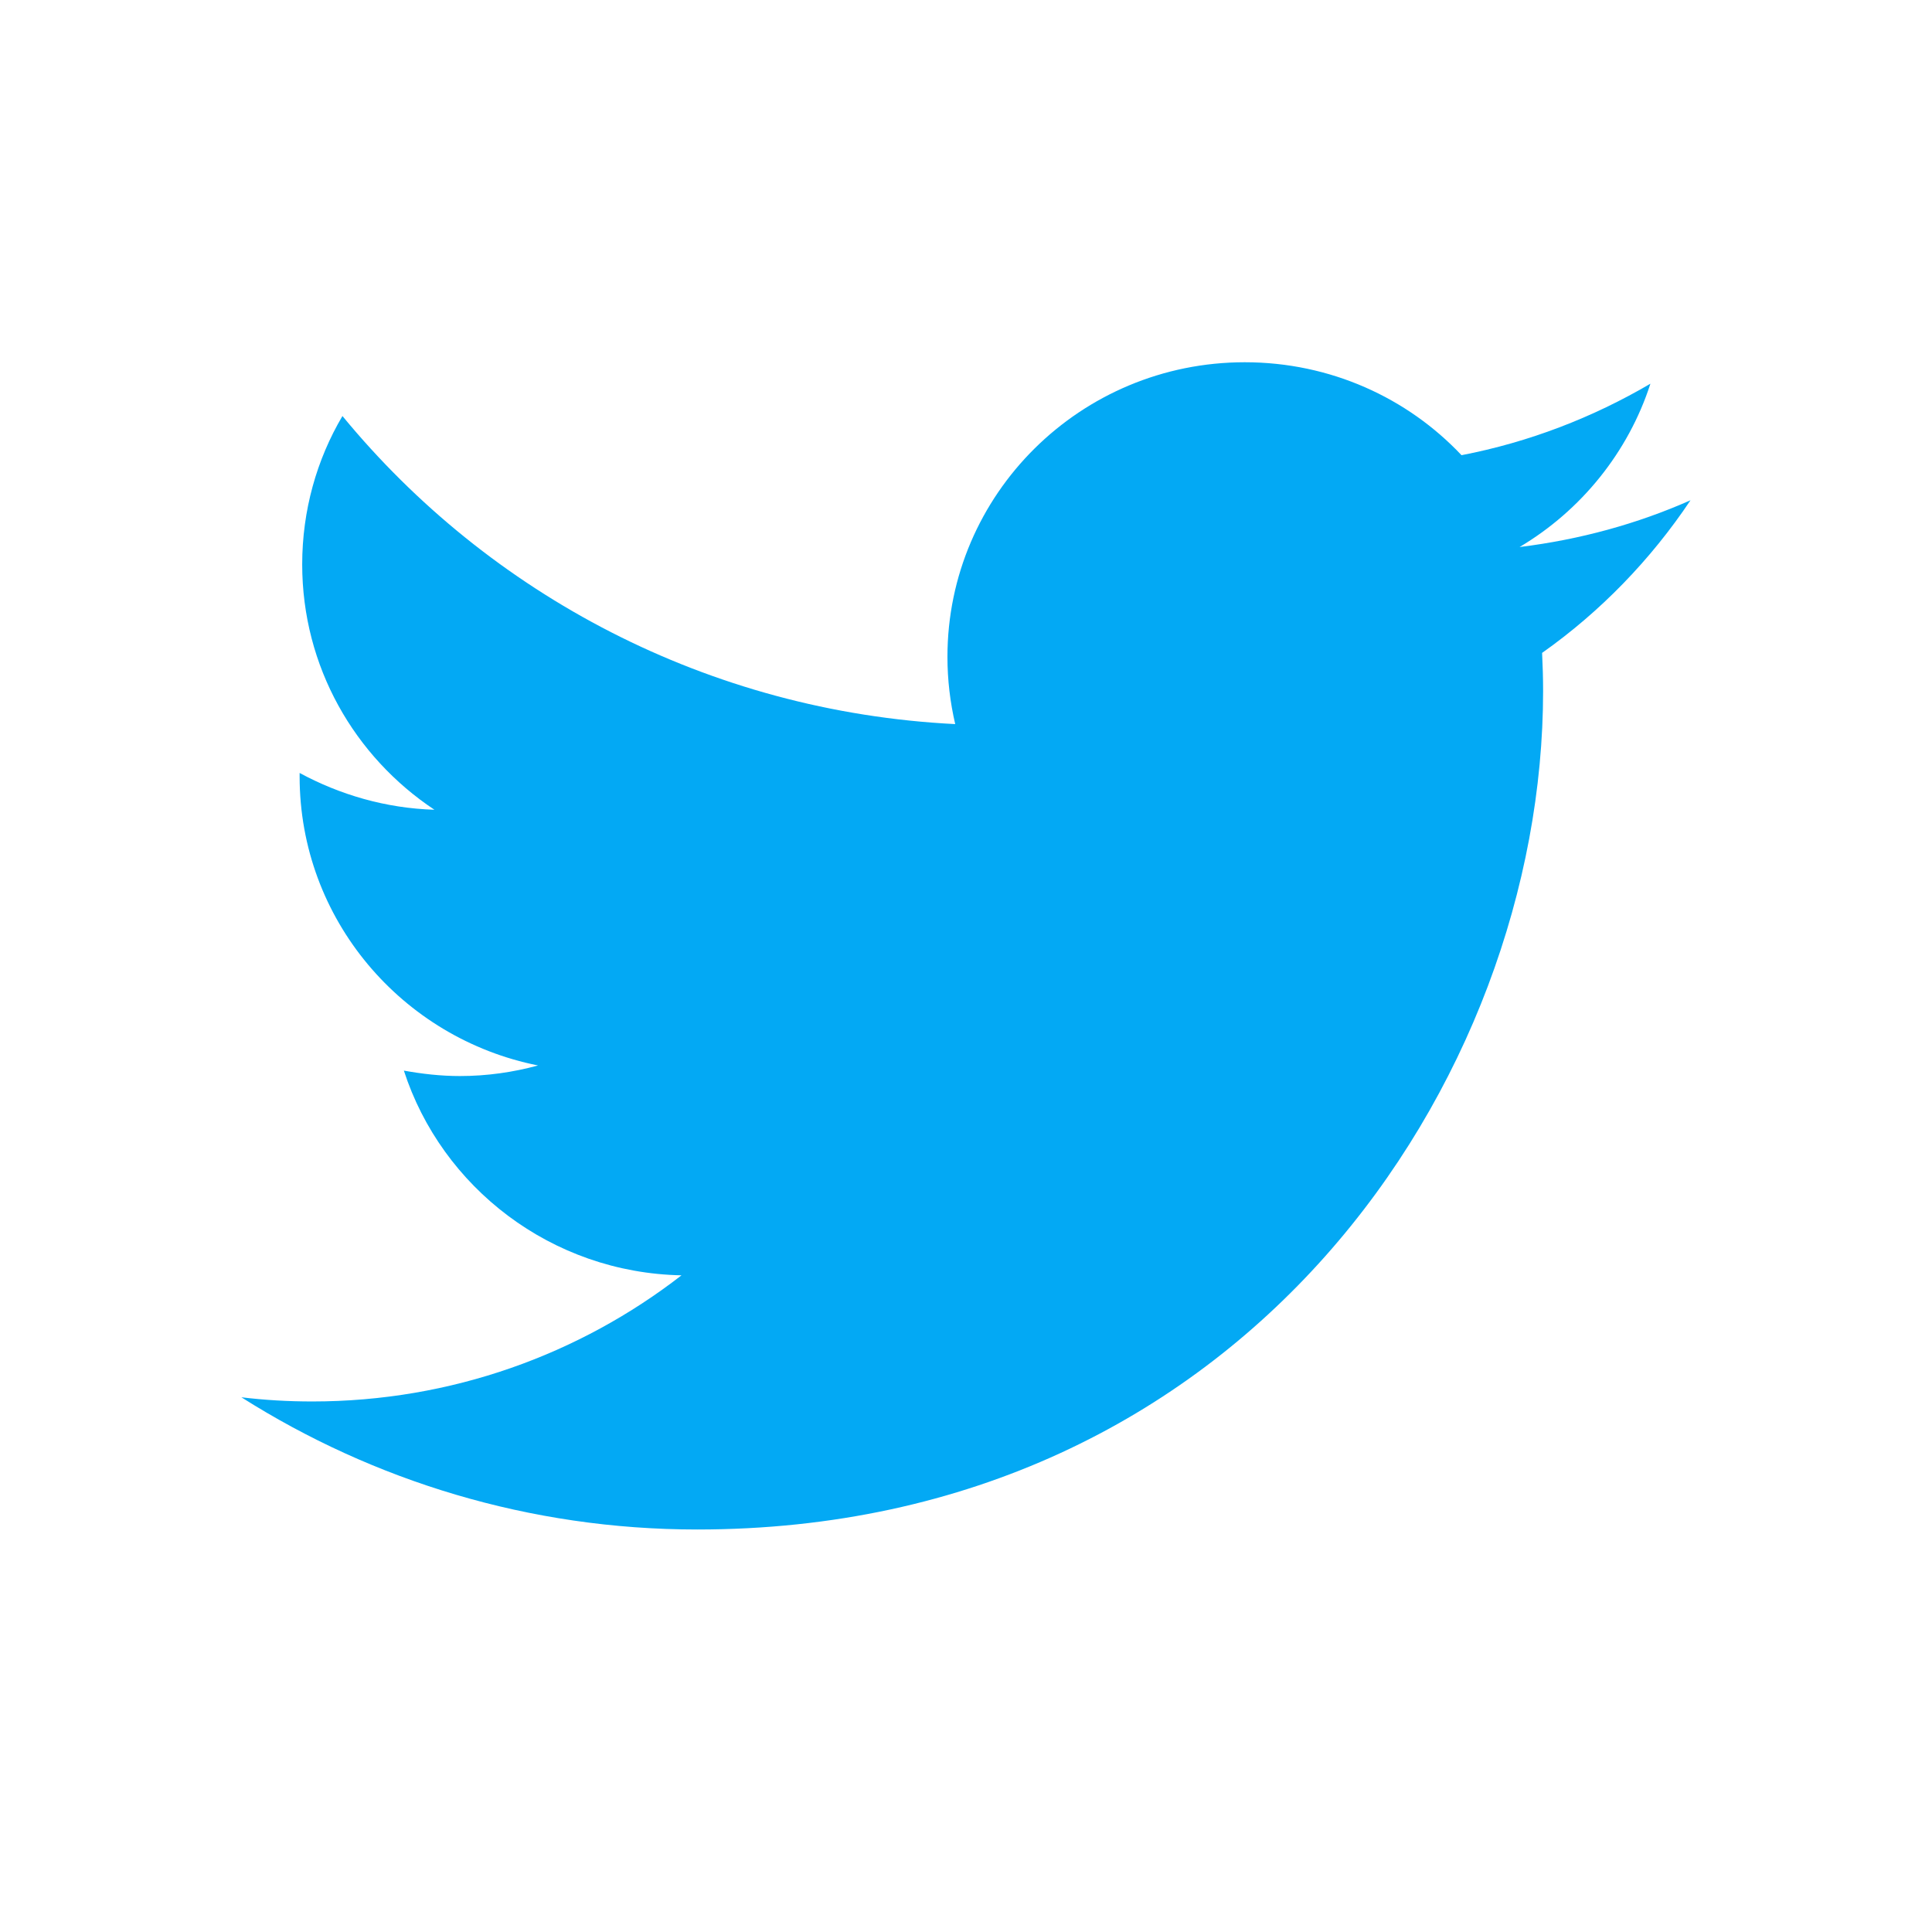
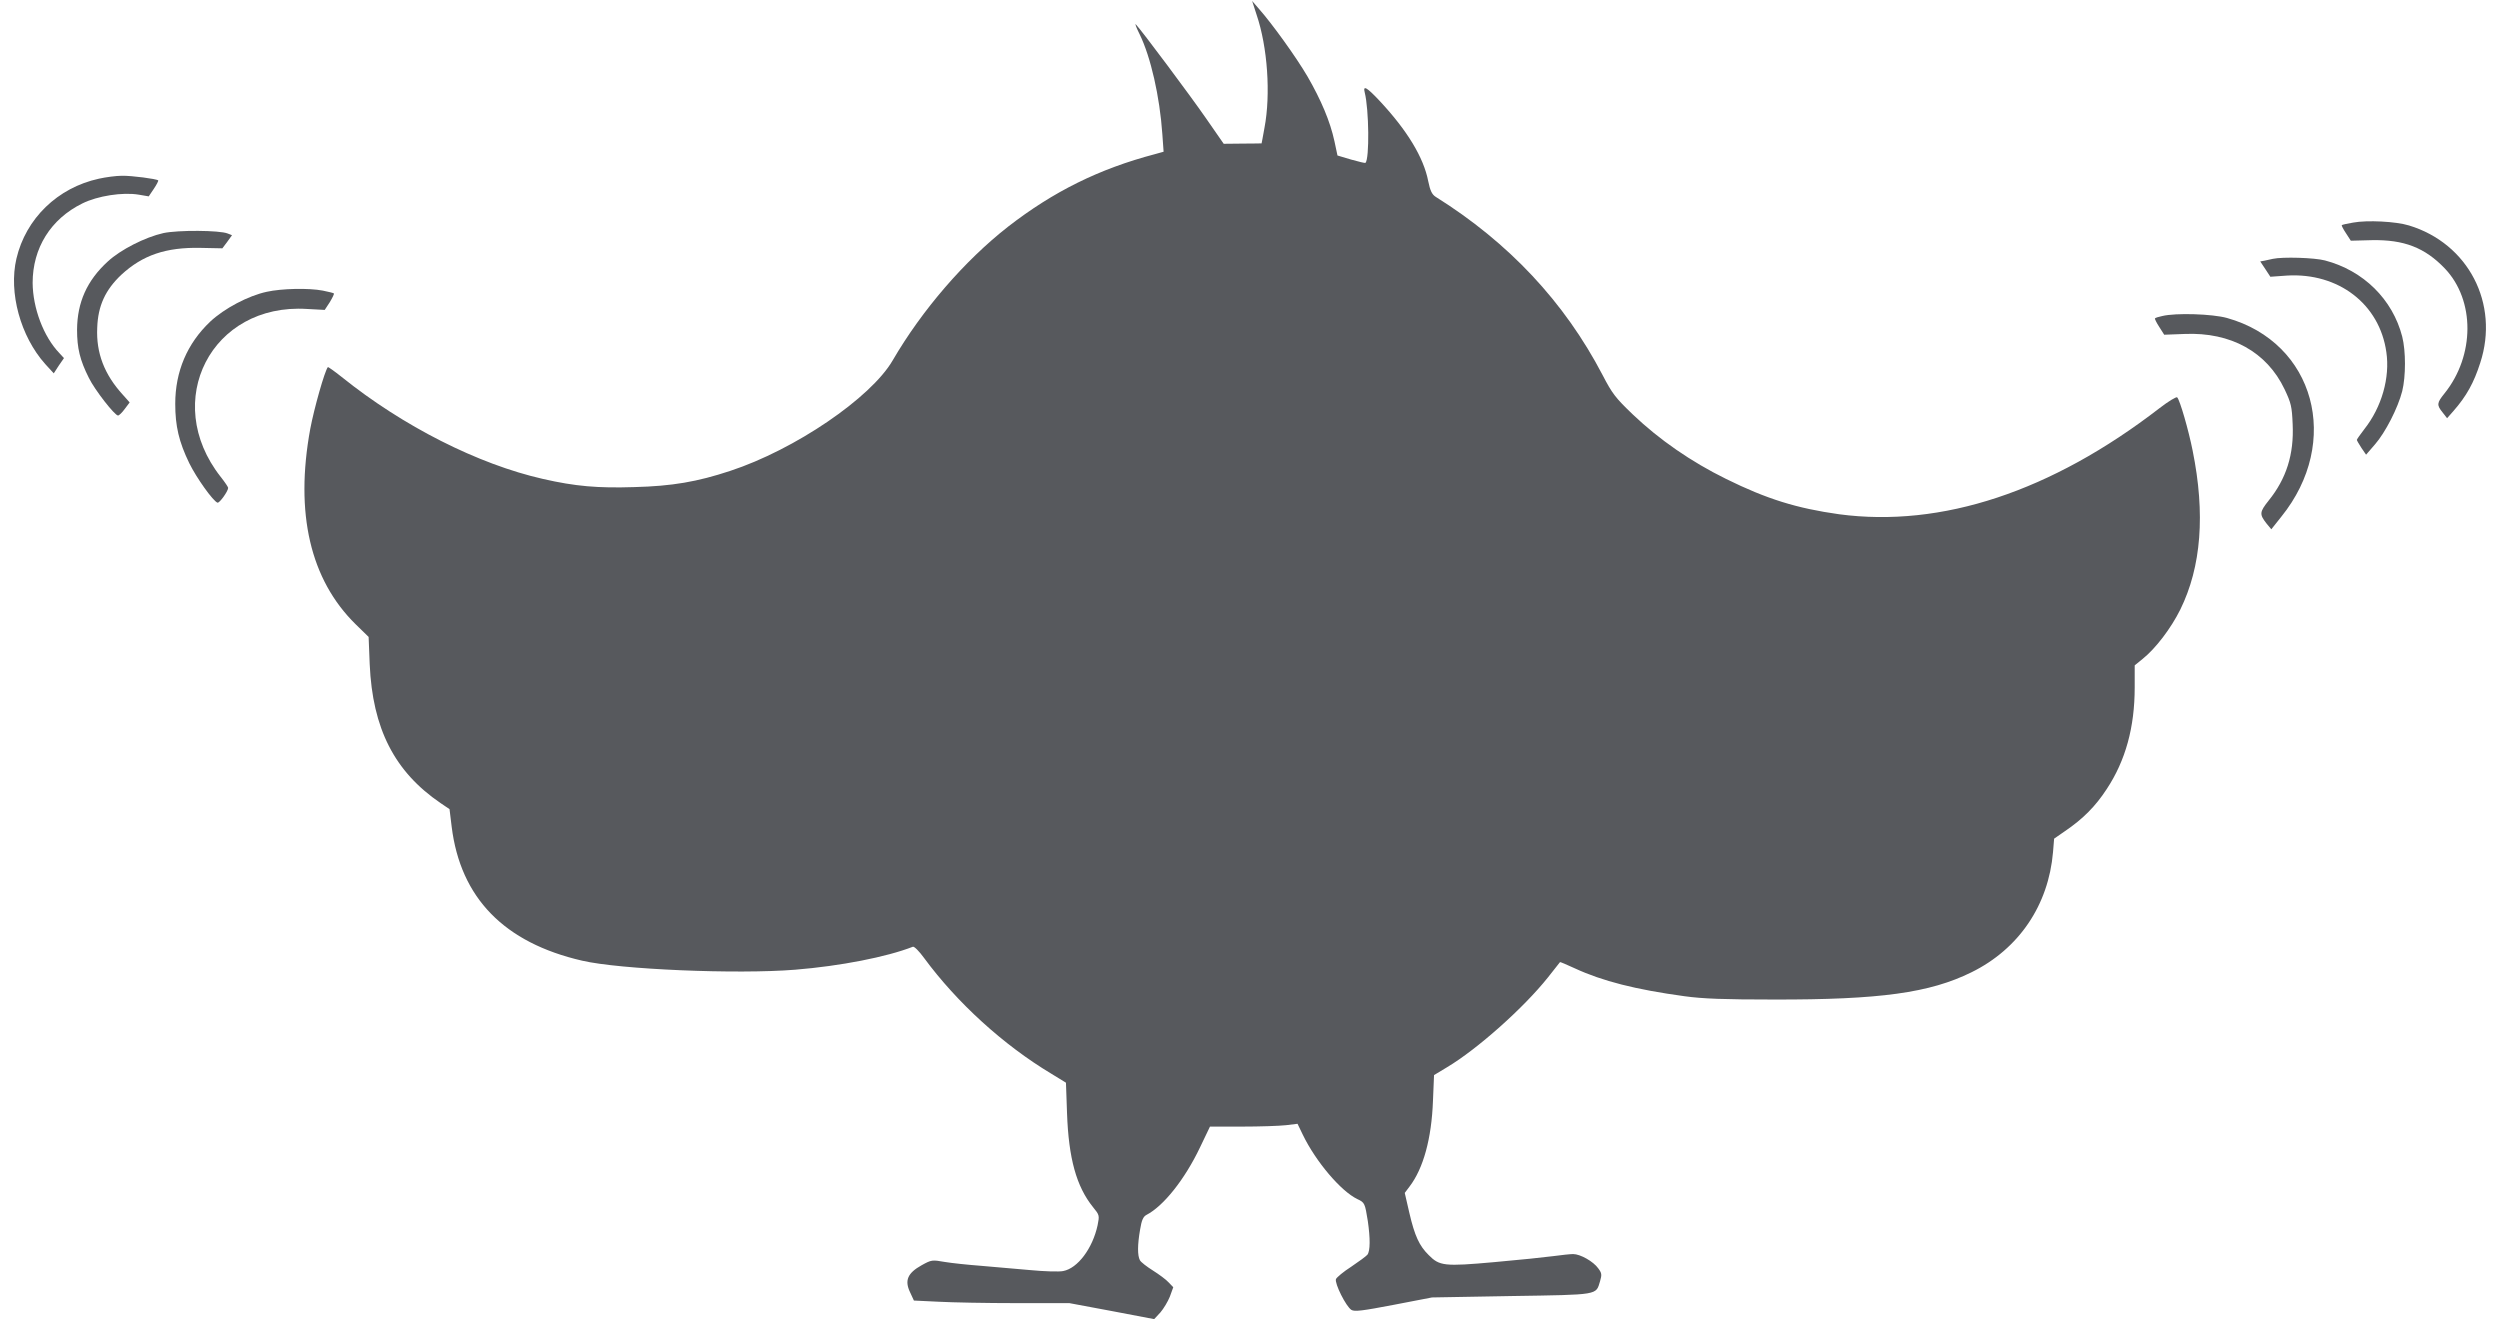
- <svg xmlns="http://www.w3.org/2000/svg" viewBox="0 0 48 48" width="48px" height="48px">
-   <path fill="#03A9F4" d="M42,12.429c-1.323,0.586-2.746,0.977-4.247,1.162c1.526-0.906,2.7-2.351,3.251-4.058c-1.428,0.837-3.01,1.452-4.693,1.776C34.967,9.884,33.05,9,30.926,9c-4.08,0-7.387,3.278-7.387,7.32c0,0.572,0.067,1.129,0.193,1.67c-6.138-0.308-11.582-3.226-15.224-7.654c-0.64,1.082-1,2.349-1,3.686c0,2.541,1.301,4.778,3.285,6.096c-1.211-0.037-2.351-0.374-3.349-0.914c0,0.022,0,0.055,0,0.086c0,3.551,2.547,6.508,5.923,7.181c-0.617,0.169-1.269,0.263-1.941,0.263c-0.477,0-0.942-0.054-1.392-0.135c0.94,2.902,3.667,5.023,6.898,5.086c-2.528,1.96-5.712,3.134-9.174,3.134c-0.598,0-1.183-0.034-1.761-0.104C9.268,36.786,13.152,38,17.321,38c13.585,0,21.017-11.156,21.017-20.834c0-0.317-0.01-0.633-0.025-0.945C39.763,15.197,41.013,13.905,42,12.429" />
+ <svg xmlns="http://www.w3.org/2000/svg" width="91px" height="48px" viewBox="0 0 90 48" version="1.1">
+   <g id="surface1">
+     <path style=" stroke:none;fill-rule:nonzero;fill:#57595d;fill-opacity:1;" d="M 45.238 0.531 C 45.641 1.711 45.758 3.438 45.527 4.652 C 45.473 4.965 45.422 5.219 45.422 5.219 C 45.422 5.219 45.113 5.227 44.734 5.227 L 44.043 5.234 L 43.398 4.305 C 42.828 3.48 41.027 1.07 40.844 0.887 C 40.801 0.844 40.867 1.016 40.984 1.25 C 41.387 2.074 41.715 3.516 41.809 4.879 L 41.855 5.523 L 41.547 5.609 C 39.5 6.148 37.844 6.973 36.195 8.25 C 34.609 9.492 33.066 11.277 31.992 13.121 C 31.199 14.484 28.434 16.367 26.078 17.141 C 24.875 17.539 23.961 17.695 22.59 17.73 C 21.262 17.773 20.445 17.703 19.266 17.434 C 16.902 16.898 14.168 15.516 11.934 13.719 C 11.664 13.504 11.441 13.348 11.434 13.363 C 11.32 13.5 10.934 14.863 10.793 15.613 C 10.23 18.684 10.793 21.098 12.445 22.723 L 12.918 23.184 L 12.957 24.176 C 13.059 26.52 13.859 28.09 15.539 29.234 L 15.863 29.453 L 15.941 30.094 C 16.262 32.684 17.852 34.316 20.691 34.969 C 22.062 35.289 26.324 35.469 28.449 35.297 C 30.086 35.164 31.773 34.836 32.73 34.461 C 32.781 34.445 32.961 34.629 33.137 34.871 C 34.34 36.504 36.027 38.039 37.766 39.082 L 38.301 39.41 L 38.34 40.523 C 38.398 42.164 38.68 43.188 39.285 43.938 C 39.523 44.23 39.523 44.242 39.453 44.598 C 39.27 45.445 38.727 46.168 38.199 46.266 C 38.059 46.297 37.512 46.281 36.984 46.23 C 36.465 46.184 35.656 46.117 35.191 46.074 C 34.727 46.039 34.137 45.977 33.883 45.934 C 33.434 45.855 33.406 45.855 33.047 46.055 C 32.535 46.34 32.422 46.609 32.625 47.035 L 32.766 47.34 L 33.664 47.383 C 34.156 47.41 35.43 47.434 36.492 47.434 L 38.426 47.434 L 39.973 47.723 L 41.512 48.016 L 41.738 47.773 C 41.855 47.637 42.012 47.375 42.082 47.199 L 42.207 46.855 L 42.039 46.68 C 41.949 46.578 41.688 46.387 41.465 46.246 C 41.246 46.109 41.027 45.941 40.992 45.871 C 40.902 45.699 40.902 45.316 41 44.754 C 41.055 44.414 41.113 44.285 41.23 44.223 C 41.852 43.902 42.625 42.93 43.18 41.766 L 43.543 41.008 L 44.711 41.008 C 45.352 41.008 46.07 40.984 46.309 40.957 L 46.73 40.906 L 46.926 41.312 C 47.398 42.285 48.312 43.363 48.91 43.648 C 49.176 43.773 49.184 43.797 49.289 44.449 C 49.379 45.074 49.379 45.535 49.273 45.672 C 49.227 45.727 48.957 45.926 48.684 46.109 C 48.402 46.289 48.156 46.496 48.129 46.559 C 48.074 46.715 48.496 47.559 48.691 47.68 C 48.805 47.75 49.086 47.715 50.23 47.496 L 51.625 47.227 L 54.52 47.176 C 57.727 47.125 57.586 47.148 57.742 46.637 C 57.812 46.395 57.805 46.34 57.676 46.168 C 57.5 45.918 57.023 45.648 56.762 45.648 C 56.656 45.648 56.328 45.684 56.039 45.723 C 55.75 45.762 54.789 45.863 53.895 45.941 C 52.066 46.105 51.898 46.082 51.504 45.684 C 51.16 45.344 50.996 44.988 50.801 44.152 L 50.633 43.422 L 50.809 43.188 C 51.312 42.527 51.609 41.445 51.66 40.07 L 51.699 39.133 L 52.172 38.848 C 53.277 38.188 54.965 36.684 55.848 35.574 C 56.082 35.281 56.277 35.035 56.285 35.02 C 56.293 35.012 56.531 35.113 56.82 35.246 C 57.832 35.715 59.043 36.02 60.812 36.262 C 61.48 36.355 62.27 36.383 64.055 36.383 C 67.938 36.391 69.742 36.141 71.262 35.391 C 72.992 34.539 74.066 32.945 74.23 31.016 L 74.27 30.527 L 74.664 30.254 C 75.32 29.809 75.777 29.348 76.184 28.723 C 76.871 27.684 77.203 26.473 77.203 25.023 L 77.203 24.219 L 77.492 23.984 C 77.969 23.602 78.523 22.871 78.863 22.188 C 79.629 20.629 79.777 18.703 79.312 16.402 C 79.164 15.656 78.848 14.562 78.75 14.465 C 78.723 14.43 78.434 14.605 78.109 14.855 C 74.172 17.895 70.172 19.215 66.445 18.719 C 64.906 18.504 63.809 18.164 62.332 17.434 C 61.059 16.809 59.898 16.004 58.938 15.09 C 58.305 14.484 58.184 14.328 57.832 13.648 C 56.445 10.992 54.422 8.832 51.758 7.164 C 51.625 7.078 51.559 6.945 51.488 6.598 C 51.32 5.73 50.723 4.75 49.73 3.684 C 49.246 3.168 49.105 3.09 49.176 3.367 C 49.332 3.984 49.352 5.781 49.203 5.93 C 49.191 5.941 48.957 5.887 48.684 5.809 L 48.184 5.66 L 48.074 5.141 C 47.918 4.418 47.586 3.637 47.094 2.785 C 46.668 2.059 45.801 0.859 45.324 0.32 L 45.078 0.035 Z M 45.238 0.531 " />
+     <path style=" stroke:none;fill-rule:nonzero;fill:#57595d;fill-opacity:1;" d="M 3.102 6.504 C 1.598 6.832 0.441 7.953 0.098 9.414 C -0.191 10.652 0.246 12.242 1.145 13.25 L 1.457 13.59 L 1.637 13.312 L 1.828 13.035 L 1.66 12.852 C 1.082 12.25 0.695 11.211 0.688 10.297 C 0.688 9.031 1.344 7.973 2.496 7.406 C 3.051 7.129 3.965 6.988 4.551 7.086 L 4.914 7.148 L 5.098 6.875 C 5.203 6.719 5.273 6.582 5.258 6.566 C 5.203 6.512 4.297 6.391 3.938 6.398 C 3.727 6.398 3.348 6.449 3.102 6.504 Z M 3.102 6.504 " />
+     <path style=" stroke:none;fill-rule:nonzero;fill:#57595d;fill-opacity:1;" d="M 85.156 8.102 C 84.945 8.137 84.754 8.18 84.742 8.195 C 84.727 8.215 84.797 8.344 84.895 8.492 L 85.07 8.762 L 85.832 8.742 C 87.004 8.719 87.766 9.012 88.496 9.777 C 89.594 10.934 89.586 12.945 88.48 14.32 C 88.199 14.668 88.191 14.742 88.41 15.012 L 88.574 15.223 L 88.812 14.953 C 89.277 14.422 89.551 13.93 89.781 13.207 C 90.484 11.055 89.348 8.863 87.188 8.207 C 86.711 8.059 85.66 8.008 85.156 8.102 Z M 85.156 8.102 " />
+     <path style=" stroke:none;fill-rule:nonzero;fill:#57595d;fill-opacity:1;" d="M 5.449 8.484 C 4.781 8.633 3.887 9.09 3.426 9.516 C 2.664 10.211 2.312 11.008 2.305 12 C 2.305 12.676 2.41 13.109 2.734 13.754 C 2.945 14.188 3.676 15.125 3.797 15.125 C 3.832 15.125 3.945 15.02 4.043 14.883 L 4.219 14.648 L 3.973 14.371 C 3.297 13.633 2.996 12.844 3.039 11.93 C 3.066 11.133 3.332 10.551 3.922 9.996 C 4.691 9.289 5.535 8.996 6.801 9.023 L 7.594 9.039 L 7.77 8.805 L 7.945 8.562 L 7.789 8.5 C 7.496 8.379 5.977 8.371 5.449 8.484 Z M 5.449 8.484 " />
+     <path style=" stroke:none;fill-rule:nonzero;fill:#57595d;fill-opacity:1;" d="M 82.23 9.422 C 82.152 9.438 82.02 9.465 81.93 9.488 L 81.773 9.516 L 81.957 9.793 L 82.141 10.074 L 82.742 10.031 C 84.621 9.918 86.117 11.07 86.363 12.816 C 86.5 13.746 86.195 14.82 85.562 15.621 C 85.414 15.812 85.289 15.992 85.289 16.012 C 85.289 16.031 85.367 16.168 85.457 16.305 L 85.625 16.551 L 85.949 16.176 C 86.328 15.742 86.785 14.848 86.941 14.238 C 87.074 13.695 87.074 12.781 86.941 12.254 C 86.59 10.891 85.527 9.848 84.129 9.48 C 83.742 9.379 82.59 9.344 82.23 9.422 Z M 82.23 9.422 " />
+     <path style=" stroke:none;fill-rule:nonzero;fill:#57595d;fill-opacity:1;" d="M 9.211 10.621 C 8.535 10.766 7.664 11.227 7.152 11.707 C 6.312 12.504 5.879 13.52 5.879 14.699 C 5.879 15.508 6.012 16.082 6.391 16.863 C 6.652 17.395 7.262 18.25 7.418 18.297 C 7.488 18.32 7.805 17.879 7.805 17.758 C 7.805 17.73 7.684 17.547 7.531 17.355 C 5.363 14.598 7.199 11.027 10.672 11.246 L 11.32 11.281 L 11.504 11 C 11.602 10.836 11.672 10.695 11.652 10.68 C 11.637 10.664 11.461 10.621 11.25 10.578 C 10.738 10.48 9.758 10.5 9.211 10.621 Z M 9.211 10.621 " />
+     <path style=" stroke:none;fill-rule:nonzero;fill:#57595d;fill-opacity:1;" d="M 78.203 11.504 C 78.074 11.531 77.957 11.566 77.941 11.59 C 77.926 11.602 77.996 11.746 78.098 11.902 L 78.277 12.184 L 79.023 12.156 C 80.703 12.086 82.012 12.809 82.66 14.172 C 82.898 14.676 82.926 14.797 82.953 15.445 C 83.004 16.539 82.723 17.426 82.074 18.227 C 81.746 18.641 81.738 18.719 82.004 19.059 L 82.176 19.266 L 82.539 18.809 C 84.742 16.082 83.758 12.469 80.562 11.574 C 80.031 11.426 78.695 11.383 78.203 11.504 Z M 78.203 11.504 " />
+   </g>
</svg>
